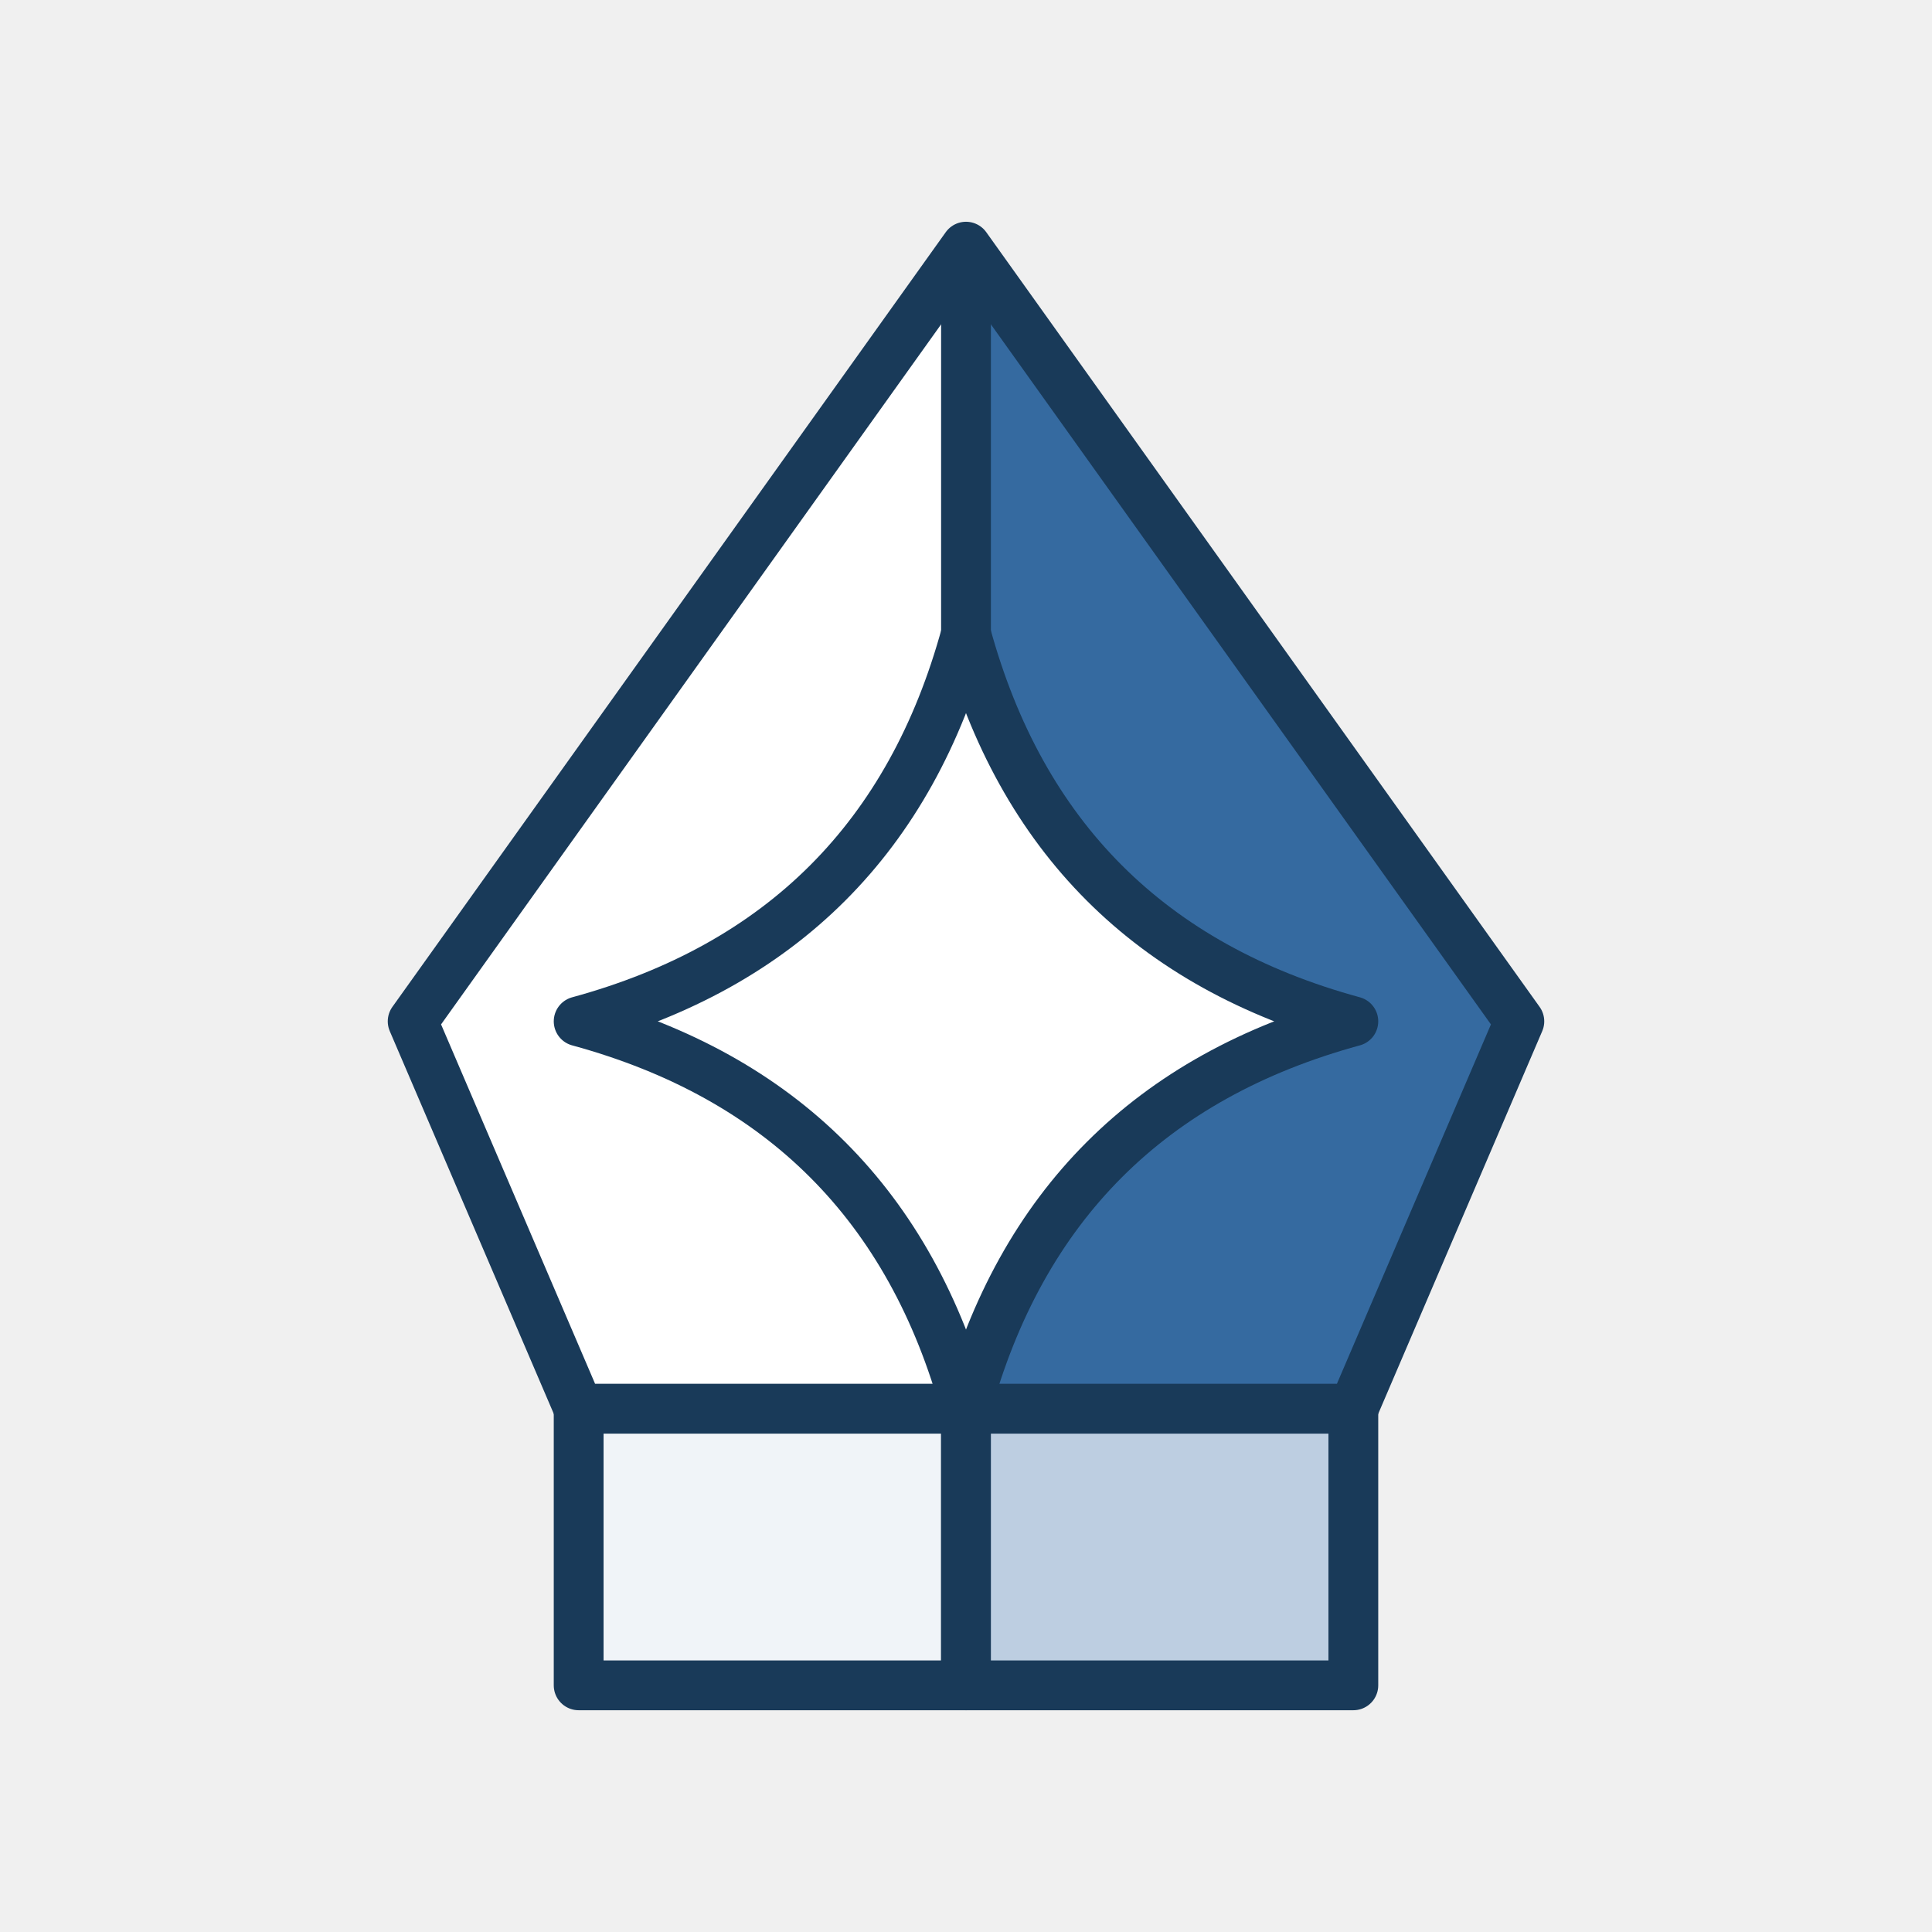
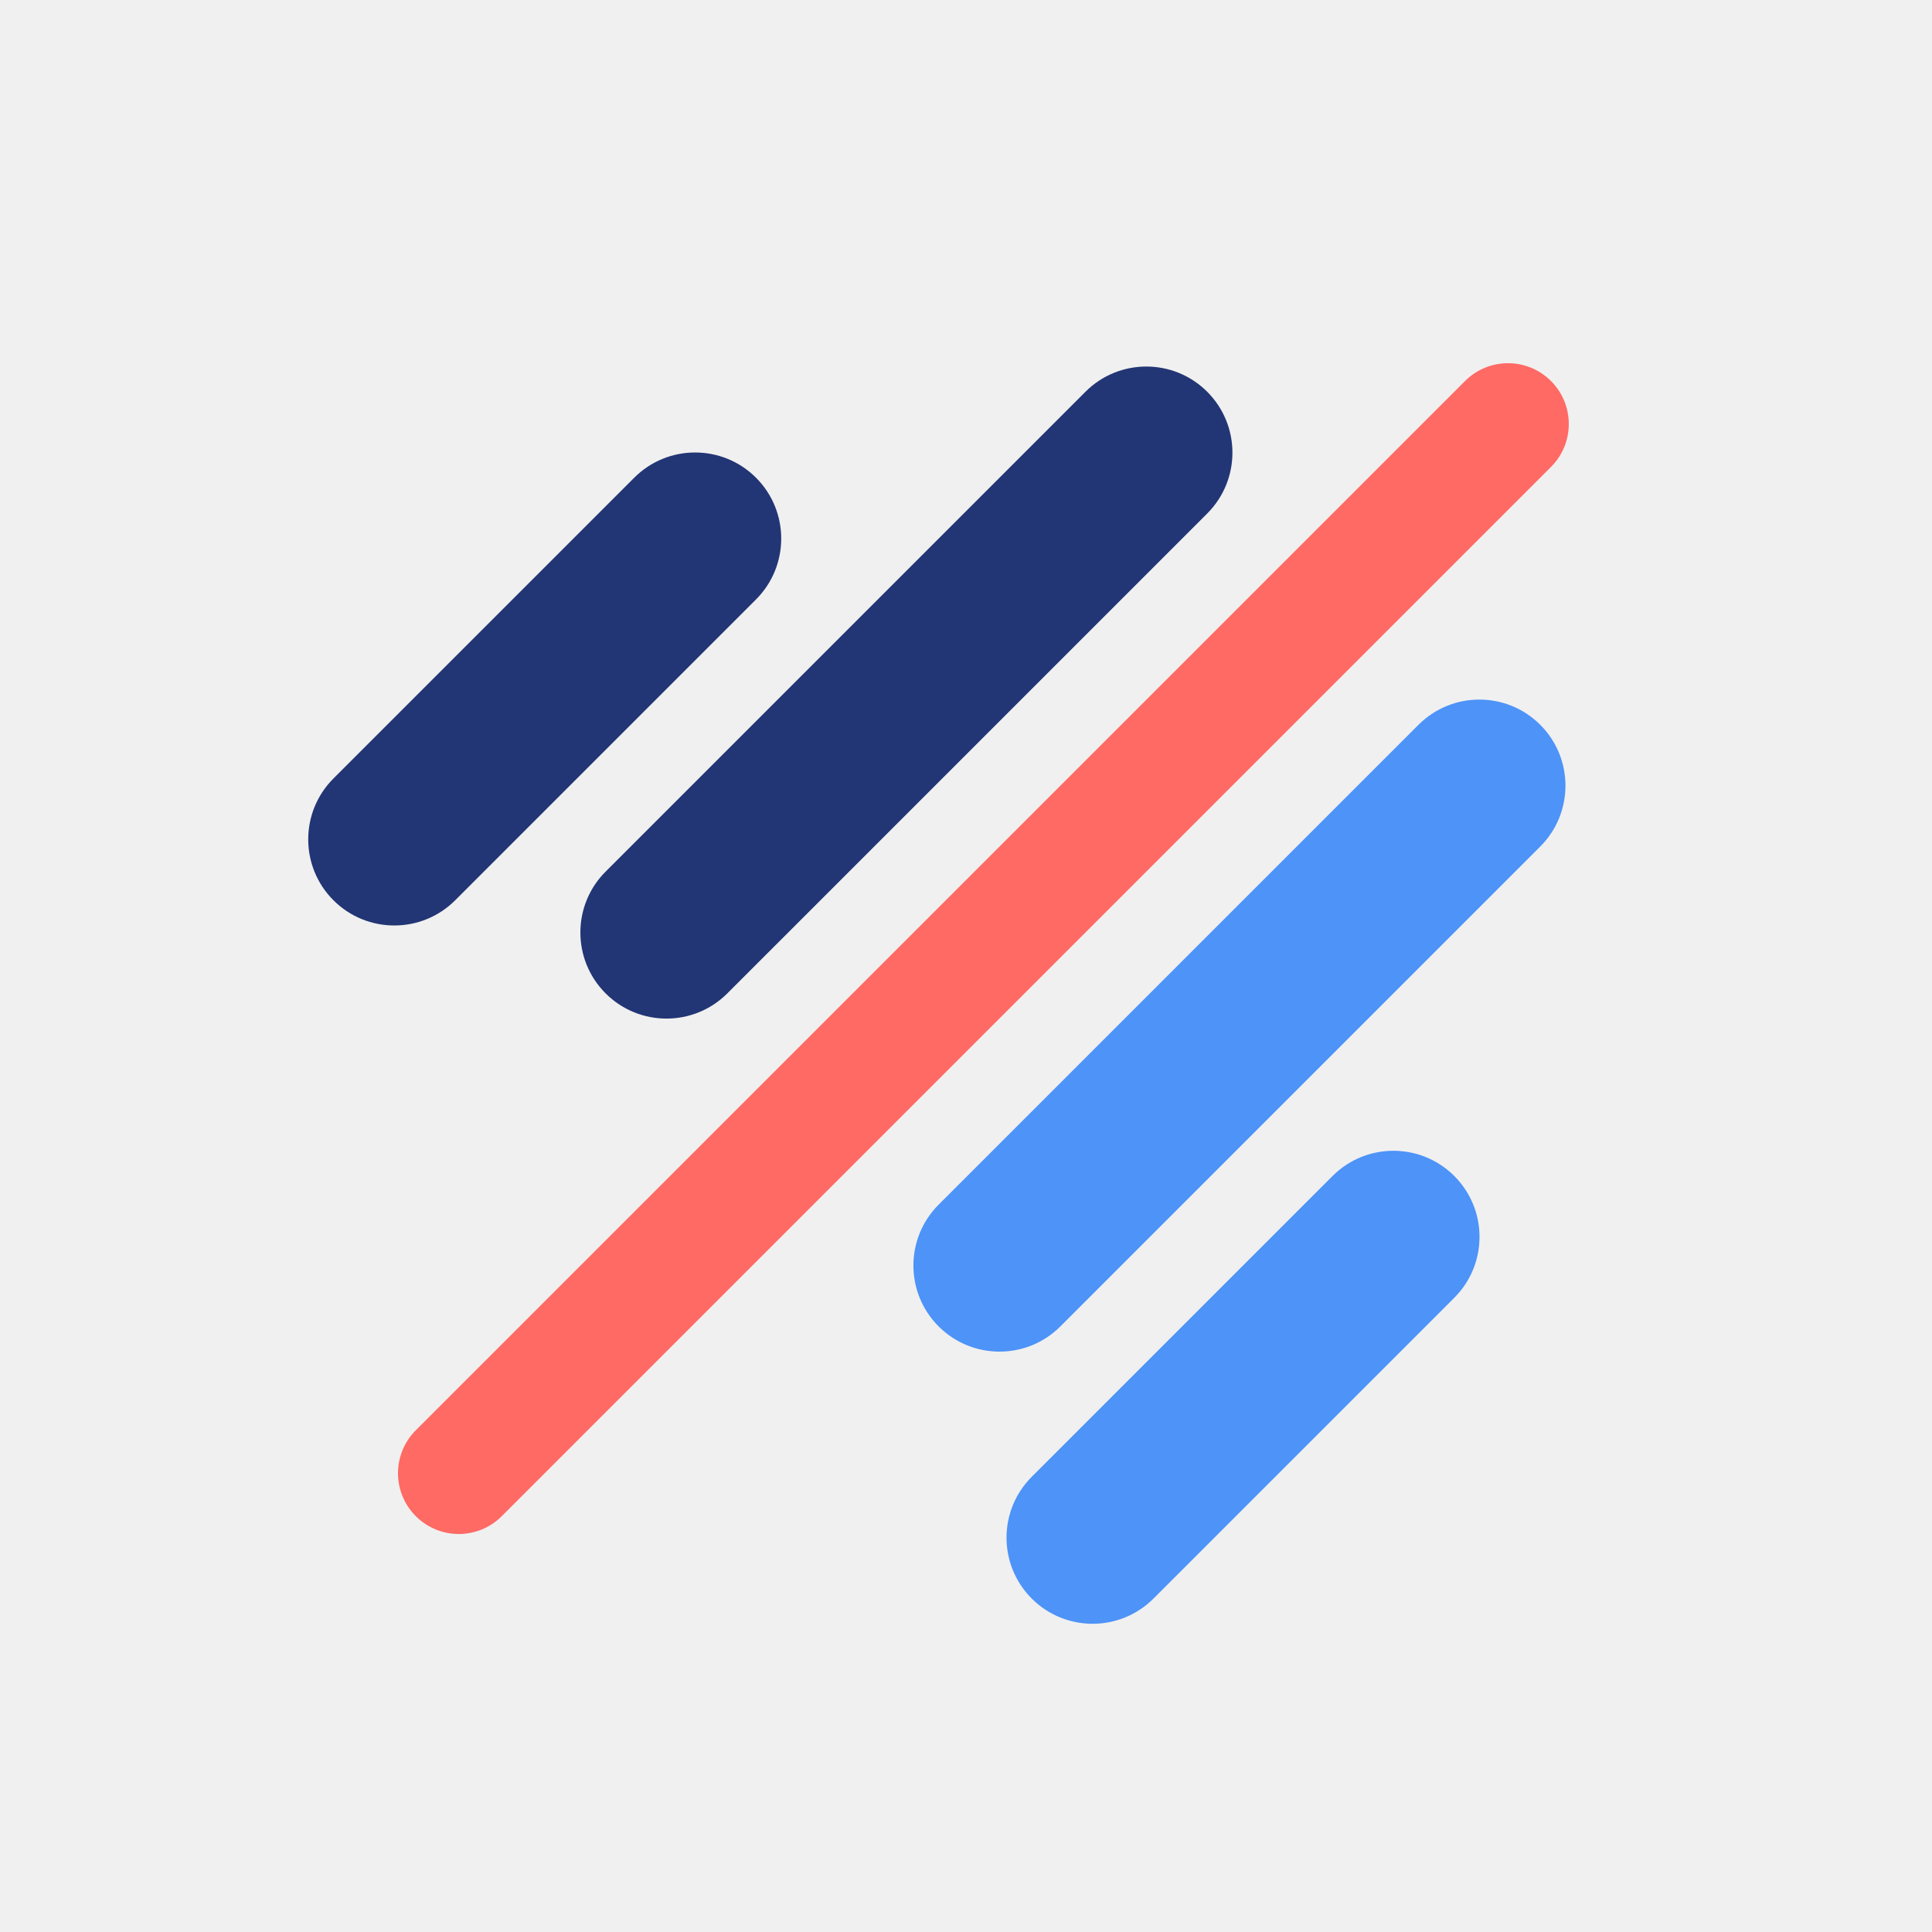
<svg xmlns="http://www.w3.org/2000/svg" width="1024" height="1024" viewBox="0 0 1024 1024" fill="none">
-   <g transform="translate(42.74951 42.74951) scale(14.66408)" stroke="#193A59" stroke-width="1.8" stroke-linejoin="round">
-     <path d="M18 48H32V58H18Z" fill="#F0F4F8" />
-     <path d="M32 48H46V58H32Z" fill="#BDCEE1" />
-     <path d="M32 6L12 34L18 48H32V6Z" fill="#FFFFFF" stroke="none" />
-     <path d="M32 6L52 34L46 48H32V6Z" fill="#356AA0" stroke="none" />
-     <path d="M32 6L52 34L46 48H18L12 34L32 6Z" />
-     <path d="M32 6V20" />
-     <path d="M32 20Q35 31 46 34Q35 37 32 48Q29 37 18 34Q29 31 32 20Z" fill="#FFFFFF" />
+   <g transform="translate(526.913 497.087) scale(1.3421) rotate(-45)">
+     <rect x="-174" y="-229" width="236" height="68" rx="34" fill="#223575" />
+     <rect x="-124" y="-127" width="336" height="68" rx="34" fill="#223575" />
+     <rect x="-323" y="-24" width="634" height="48" rx="24" fill="#FF6A64" />
+     <rect x="-124" y="59" width="336" height="68" rx="34" fill="#4D93F8" />
+     <rect x="-174" y="161" width="236" height="68" rx="34" fill="#4D93F8" />
  </g>
</svg>
